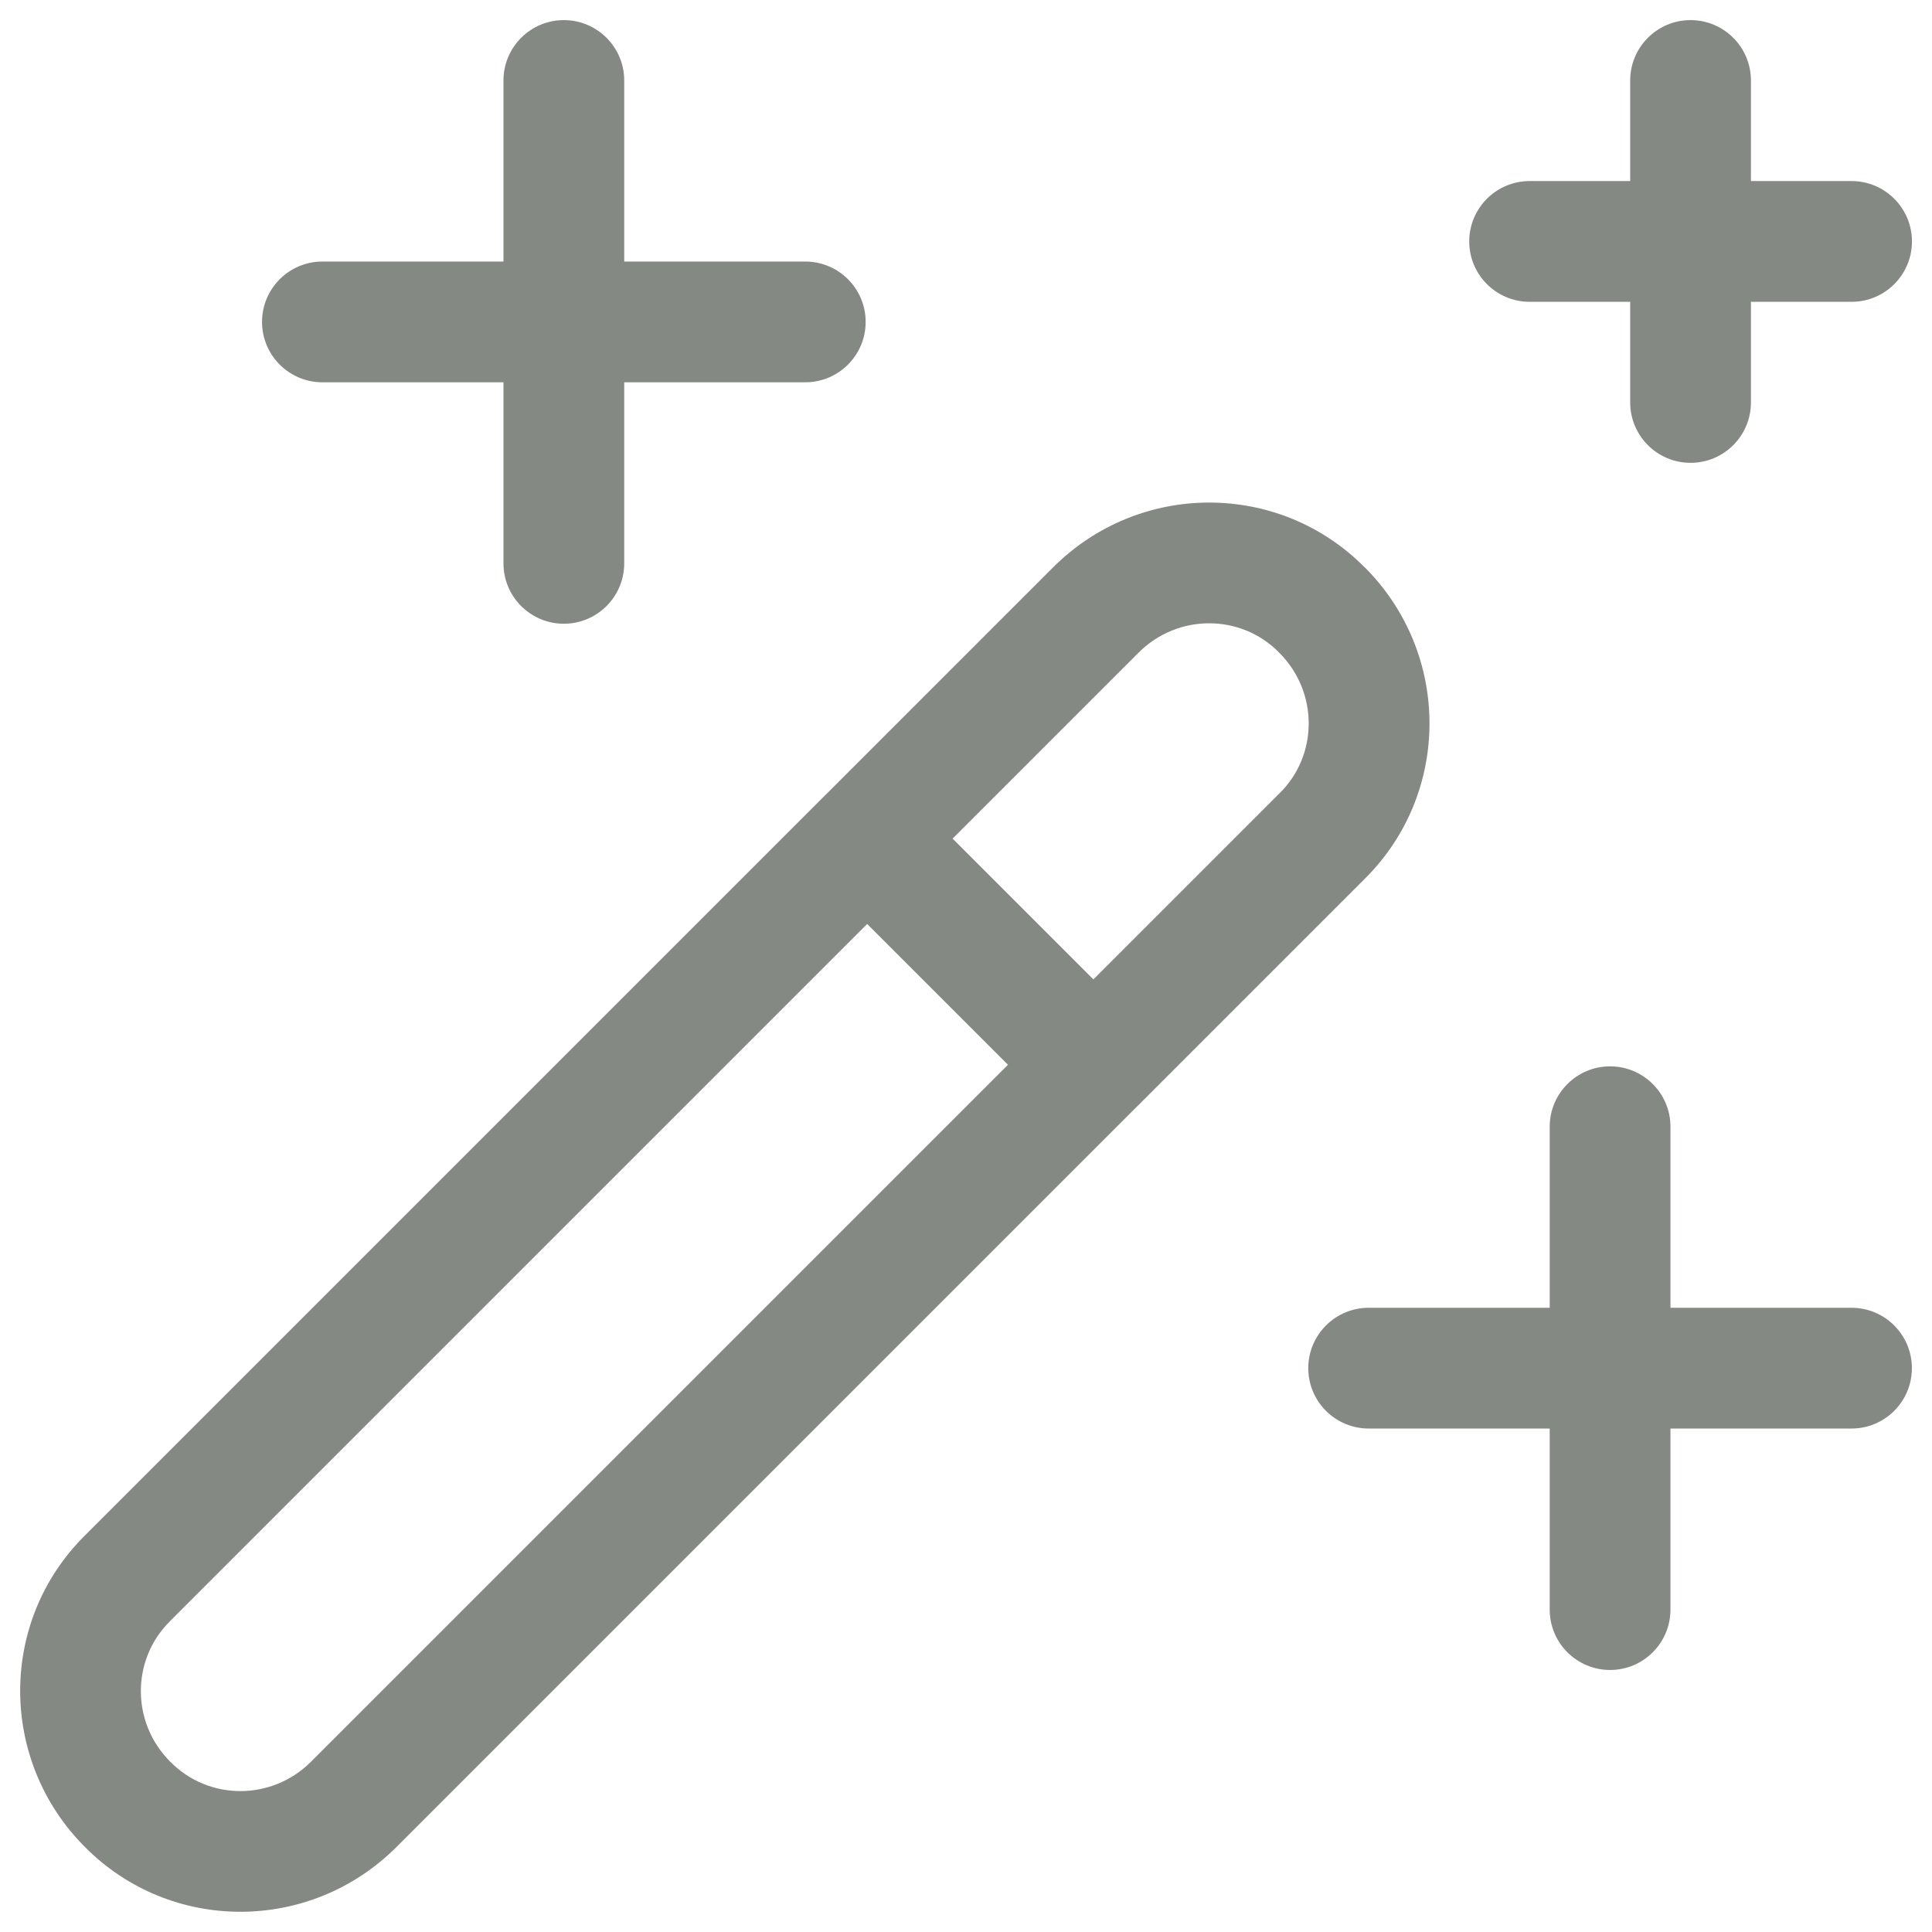
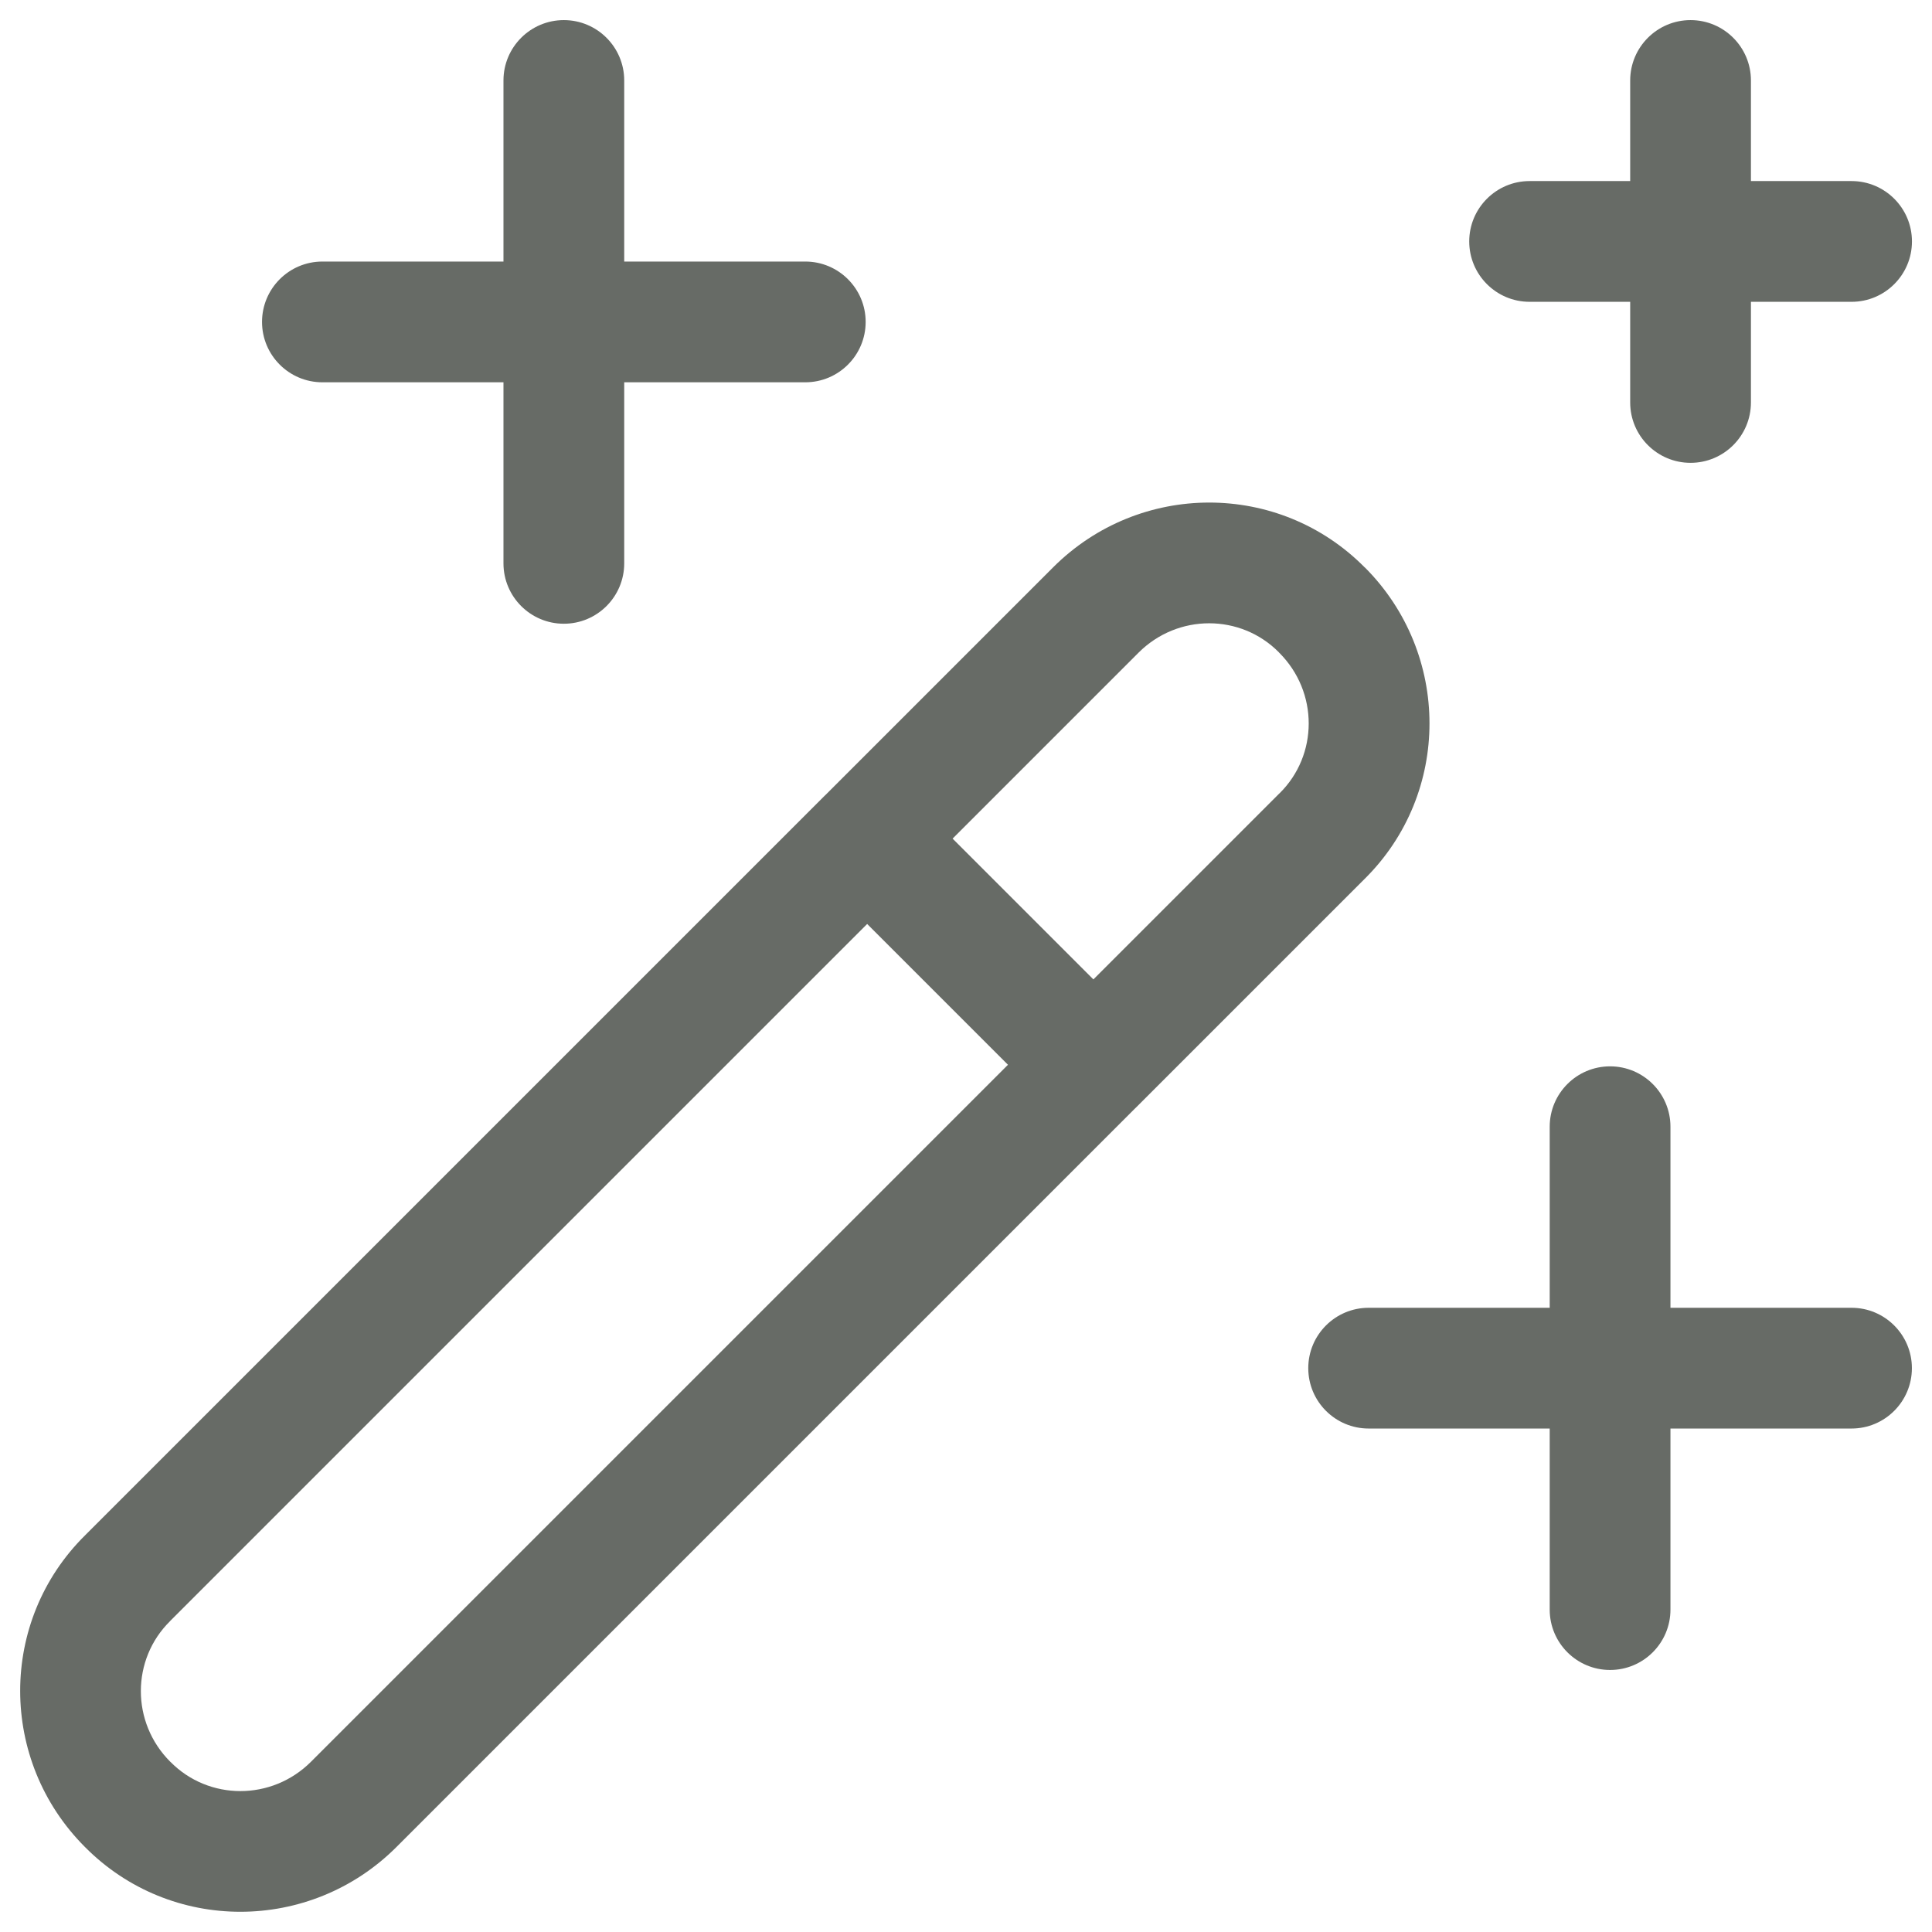
<svg xmlns="http://www.w3.org/2000/svg" fill="none" height="32" viewBox="0 0 32 32" width="32">
-   <path clip-rule="evenodd" d="m9.339.333c.552 0 1.0.448 1.0 1v2.999h2.999c.552 0 1 .448 1 1 0 .552-.448 1-1 1h-2.999v2.999c0 .552-.448 1-1.0 1-.552 0-1-.448-1-1v-2.999h-2.999c-.552 0-1-.448-1-1 0-.552.448-1 1-1h2.999v-2.999c0-.552.448-1 1-1zm18.662 0c.552 0 1 .448 1 1v1.666h1.667c.552 0 1 .448 1 1 0 .552-.448 1-1 1h-1.667v1.667c0 .552-.448 1-1 1-.552 0-1-.448-1-1v-1.667h-1.666c-.552 0-1-.448-1-1 0-.552.448-1 1-1h1.666v-1.666c0-.552.448-1 1-1zm-.333 18.329c0-.552-.448-1-1-1-.552 0-1 .448-1 1v2.999h-2.999c-.552 0-1 .448-1 1 0 .552.448 1 1 1h2.999v2.999c0 .552.448 1 1 1 .552 0 1-.448 1-1v-2.999h2.999c.552 0 1-.448 1-1 0-.552-.448-1-1-1h-2.999zm-6.484-7.856c-.632-.641-1.675-.647-2.327.005l-3.079 3.079 2.332 2.332 3.079-3.079.005-.004c.641-.632.647-1.675-.005-2.327l-.005-.004zm1.421-1.407c-1.421-1.437-3.735-1.429-5.162-.002l-3.768 3.768c-.006.006-.012.011-.018.017l-12.248 12.248c-1.436 1.42-1.429 3.733-.004 5.16 1.421 1.437 3.735 1.429 5.162.002l12.233-12.233c.006-.006.012-.011.018-.017l3.784-3.784c1.436-1.42 1.429-3.733.004-5.16zm-19.785 17.448 11.543-11.543 2.332 2.332-11.543 11.543c-.652.652-1.695.645-2.327.005l0-0-.005-.004c-.652-.652-.645-1.695-.005-2.327z" fill="#858983" fill-rule="evenodd" />
+   <path clip-rule="evenodd" d="m9.339.333c.552 0 1.0.448 1.0 1v2.999h2.999c.552 0 1 .448 1 1 0 .552-.448 1-1 1h-2.999v2.999c0 .552-.448 1-1.0 1-.552 0-1-.448-1-1v-2.999h-2.999c-.552 0-1-.448-1-1 0-.552.448-1 1-1h2.999v-2.999c0-.552.448-1 1-1zm18.662 0c.552 0 1 .448 1 1v1.666h1.667c.552 0 1 .448 1 1 0 .552-.448 1-1 1h-1.667v1.667c0 .552-.448 1-1 1-.552 0-1-.448-1-1v-1.667h-1.666c-.552 0-1-.448-1-1 0-.552.448-1 1-1h1.666v-1.666c0-.552.448-1 1-1zm-.333 18.329c0-.552-.448-1-1-1-.552 0-1 .448-1 1v2.999h-2.999c-.552 0-1 .448-1 1 0 .552.448 1 1 1h2.999v2.999c0 .552.448 1 1 1 .552 0 1-.448 1-1v-2.999h2.999c.552 0 1-.448 1-1 0-.552-.448-1-1-1h-2.999zm-6.484-7.856c-.632-.641-1.675-.647-2.327.005l-3.079 3.079 2.332 2.332 3.079-3.079.005-.004c.641-.632.647-1.675-.005-2.327l-.005-.004zm1.421-1.407c-1.421-1.437-3.735-1.429-5.162-.002l-3.768 3.768c-.006.006-.012.011-.018.017l-12.248 12.248c-1.436 1.42-1.429 3.733-.004 5.16 1.421 1.437 3.735 1.429 5.162.002l12.233-12.233c.006-.006.012-.011.018-.017l3.784-3.784c1.436-1.42 1.429-3.733.004-5.16zm-19.785 17.448 11.543-11.543 2.332 2.332-11.543 11.543c-.652.652-1.695.645-2.327.005l0-0-.005-.004c-.652-.652-.645-1.695-.005-2.327z" fill="#676B66" fill-rule="evenodd" />
</svg>
